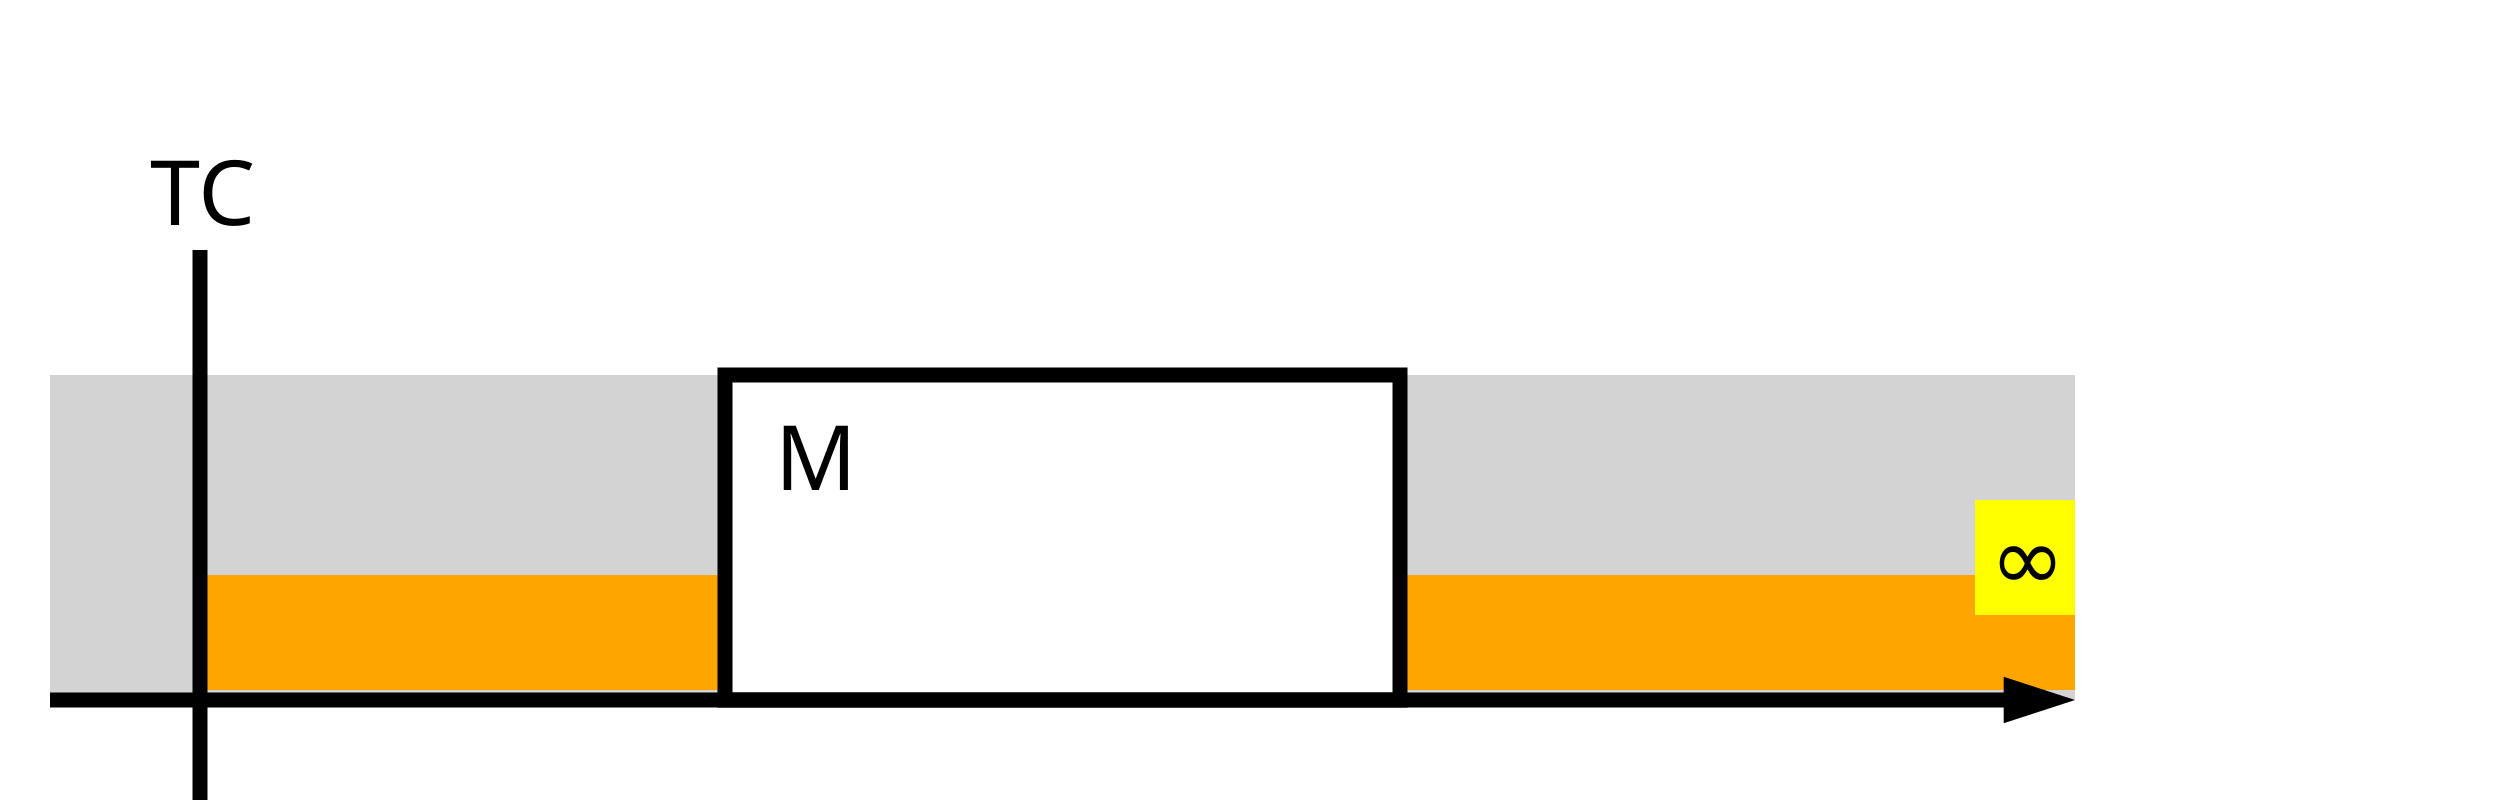
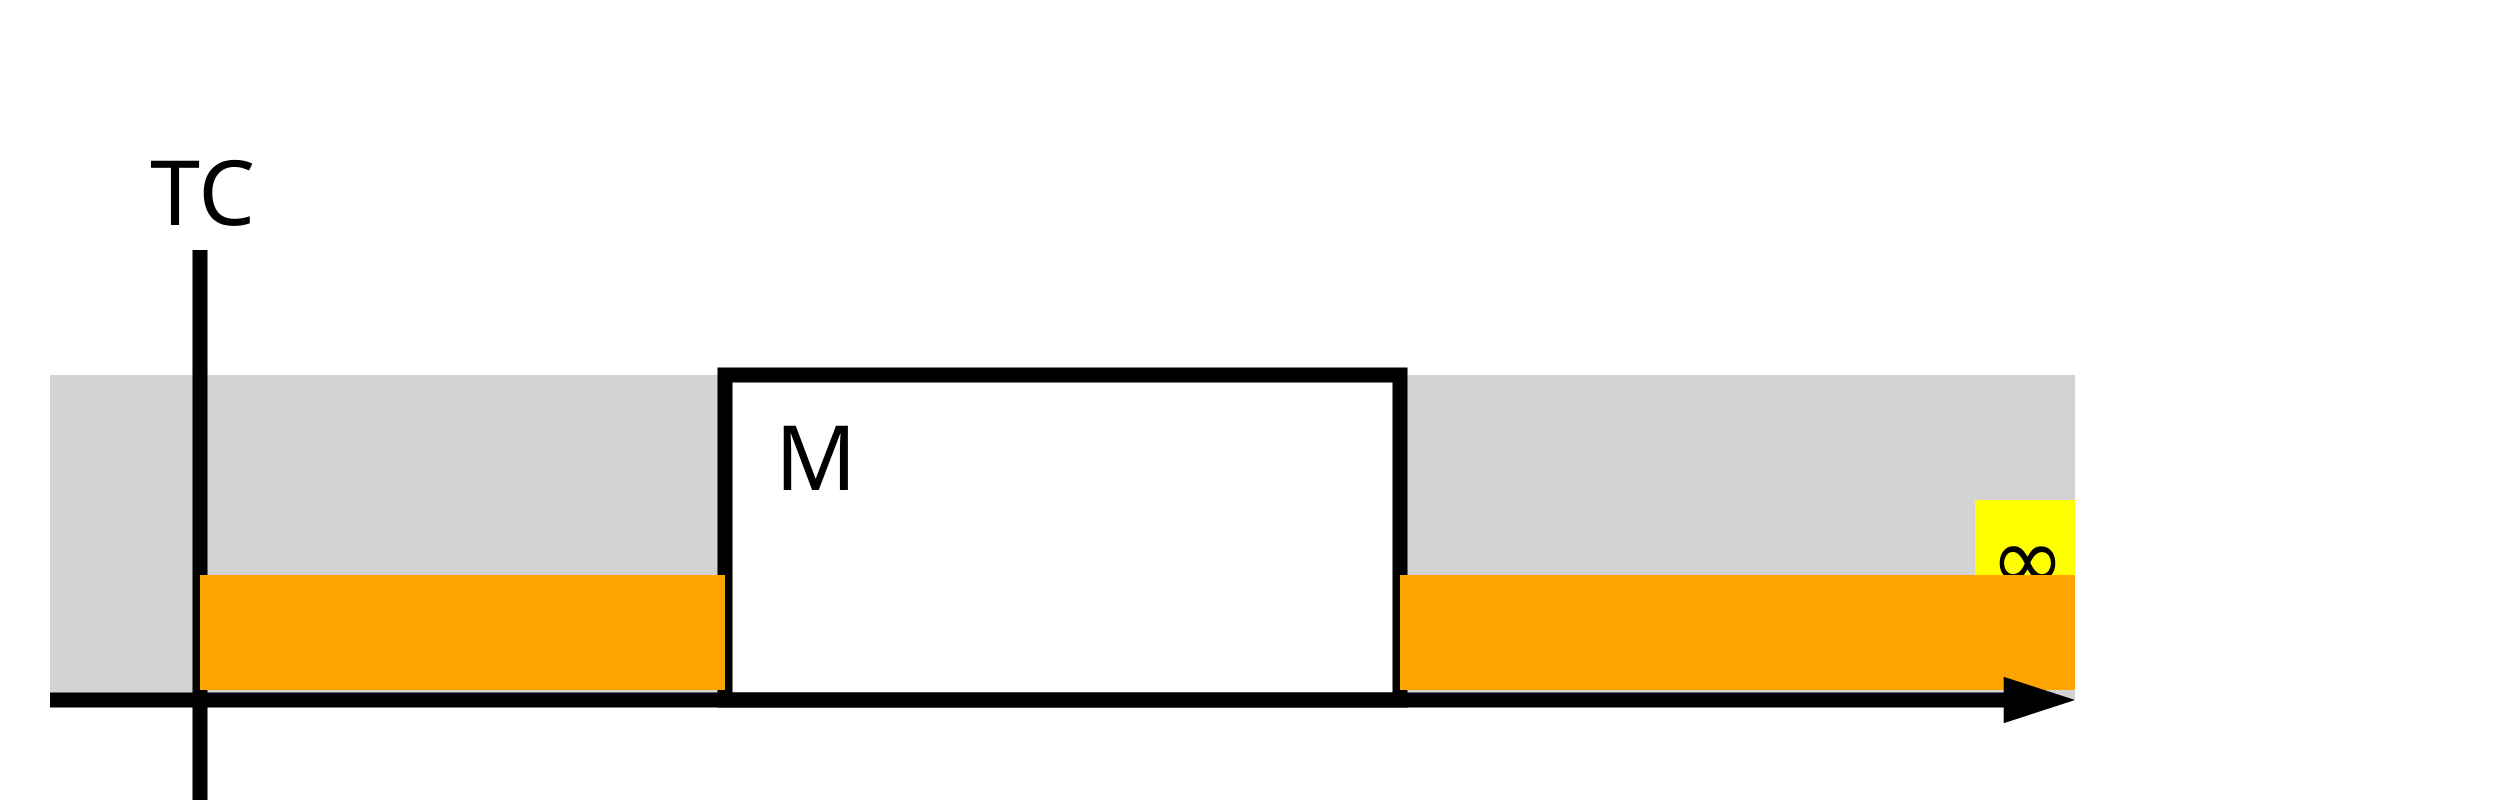
<svg xmlns="http://www.w3.org/2000/svg" xmlns:xlink="http://www.w3.org/1999/xlink" width="500px" height="160px">
  <svg>
    <defs>
+       <marker id="nextGreenArrowhead" markerWidth="5" markerHeight="2.67" orient="auto" refX="0" refY="1.33">
+         <polygon points="0 0, 4 1.33, 0 2.67" fill="green" />
+         <circle cx="3.7" cy="1.33" r="1" fill="black" />
+       </marker>
+       <marker id="nextRedArrowhead" markerWidth="5" markerHeight="2.67" orient="auto" refX="0" refY="1.33">
+         <polygon points="0 0, 4 1.33, 0 2.67" fill="red" />
+         <circle cx="3.7" cy="1.33" r="1" fill="black" />
+       </marker>
+       <marker id="greenArrowhead" markerWidth="4" markerHeight="2.67" orient="auto" refX="0" refY="1.33">
+         <polygon points="0 0, 4 1.33, 0 2.67" fill="green" />
+       </marker>
+       <marker id="redArrowhead" markerWidth="4" markerHeight="2.67" orient="auto" refX="0" refY="1.33">
+         <polygon points="0 0, 4 1.33, 0 2.67" fill="red" />
+       </marker>
      <pattern id="myPattern" x="10" y="10" width="10" height="10" patternUnits="userSpaceOnUse">
        <circle cx="6" cy="6" r="3" style="stroke: none; fill: orange" />
      </pattern>
      <g id="standard">
        <path d="M10 140h 400" stroke="#000" stroke-width="3" fill="none" id="line" />
        <path d="M415 140l -14.26 4.64v -9.28z" stroke="#000" stroke-width="0" id="arrow-end" />
      </g>
      <g id="with_Mode">
        <rect x="145" y="75" width="135" height="65" stroke="#000" stroke-width="3" fill="none" />
        <text x="155" y="98" font-family="sans-serif" font-size="18px" font-weight="normal" fill="black">M</text>
      </g>
      <g id="without_Mode">
        <line x1="100" y1="20" x2="100" y2="180" stroke="blue" stroke-width="3" />
        <text x="50" y="15" font-family="sans-serif" font-size="18px" font-weight="normal" fill="blue">beginning of time</text>
      </g>
      <g id="trigger_Condition">
        <line x1="25" y1="20" x2="25" y2="180" stroke="black" stroke-width="3" />
        <text x="15" y="15" font-family="sans-serif" font-size="18px" font-weight="normal" fill="black">TC</text>
      </g>
      <g id="stop_Condition">
        <line x1="25" y1="20" x2="25" y2="180" stroke="black" stroke-width="3" />
        <text x="15" y="15" font-family="sans-serif" font-size="18px" font-weight="normal" fill="black">SC</text>
      </g>
      <g id="Scope">
        <rect width="135" height="65" style="fill:lightgray" />
      </g>
      <g id="ScopeForNullScope">
        <rect width="300" height="65" style="fill:lightgray" />
      </g>
      <g id="Timing_within">
        <rect width="60" height="23" style="fill:orange" />
        <text x="25" y="18" font-family="sans-serif" font-size="18px" font-weight="normal" fill="black">n</text>
      </g>
      <g id="Timing_only_within">
        <rect width="60" height="23" style="fill:red" />
        <text x="25" y="18" font-family="sans-serif" font-size="18px" font-weight="normal" fill="black">n</text>
      </g>
      <g id="Timing_for">
        <rect width="60" height="23" style="fill:green" />
        <text x="25" y="18" font-family="sans-serif" font-size="18px" font-weight="normal" fill="black">n</text>
      </g>
      <g id="Timing_only_for">
        <rect width="60" height="23" style="fill: url(#myPattern);" />
        <text x="25" y="18" font-family="sans-serif" font-size="18px" font-weight="normal" fill="black">n</text>
      </g>
      <g id="Timing_only_after">
        <rect width="60" height="23" style="fill:orange" />
        <text x="25" y="18" font-family="sans-serif" font-size="18px" font-weight="normal" fill="black">n</text>
        <text x="38" y="-4" font-family="sans-serif" font-size="12px" font-weight="normal" fill="black">OR</text>
-         <rect x="60" y="-22" width="30" height="23" style="fill:red" />
-         <text x="70" y="-4" font-family="sans-serif" font-size="18px" font-weight="normal" fill="black">1</text>
+         <circle cx="60" cy="0" r="6" fill="black" />
+         <path d="m72 -42 v20" stroke="red" stroke-width="6" marker-end="url(#nextRedArrowhead)" />
      </g>
      <g id="Timing_after">
        <rect width="60" height="23" style="fill:red" />
        <text x="25" y="18" font-family="sans-serif" font-size="18px" font-weight="normal" fill="black">n</text>
-         <rect x="60" width="30" height="23" style="fill:green" />
-         <text x="70" y="18" font-family="sans-serif" font-size="18px" font-weight="normal" fill="black">1</text>
+         <circle cx="60" cy="25" r="6" fill="black" />
+         <path d="m72 -17 v20" stroke="green" stroke-width="6" marker-end="url(#nextGreenArrowhead)" />
      </g>
      <g id="Timing_immediately">
-         <rect width="30" height="23" style="fill:green" />
-         <text x="10" y="18" font-family="sans-serif" font-size="18px" font-weight="normal" fill="black">1</text>
+         <path d="m0 -17 v20" stroke="green" stroke-width="6" marker-end="url(#greenArrowhead)" />
      </g>
      <g id="Timing_only_immediately">
-         <rect width="30" height="23" style="fill:red" />
-         <text x="10" y="18" font-family="sans-serif" font-size="18px" font-weight="normal" fill="black">1</text>
+         <path d="m0 -17 v20" stroke="red" stroke-width="6" marker-end="url(#redArrowhead)" />
+       </g>
+       <g id="Timing_next">
+         <circle cx="0" cy="25" r="6" fill="black" />
+         <path d="m12 -17 v20" stroke="green" stroke-width="6" marker-end="url(#nextGreenArrowhead)" />
+       </g>
+       <g id="Timing_only_next">
+         <circle cx="0" cy="25" r="6" fill="black" />
+         <path d="m12 -17 v20" stroke="red" stroke-width="6" marker-end="url(#nextRedArrowhead)" />
      </g>
      <g id="Timing_eventually">
        <rect width="135" height="23" style="fill:orange" />
      </g>
      <g id="Timing_eventually_null_scope">
        <rect width="300" height="23" style="fill:orange" />
      </g>
      <g id="Timing_eventually_regular_condition">
        <rect width="105" height="23" style="fill:orange" />
      </g>
      <g id="Timing_until">
        <rect width="80" height="23" style="fill:green" />
      </g>
      <g id="Timing_until_null_scope">
        <rect width="250" height="23" style="fill:green" />
      </g>
      <g id="Timing_until_regular_condition">
        <rect width="65" height="23" style="fill:green" />
      </g>
      <g id="Timing_only_until">
        <rect width="65" height="23" style="fill:url(#myPattern);" />
      </g>
      <g id="Timing_before">
        <rect width="80" height="23" style="fill:orange;" />
      </g>
      <g id="Timing_before_null_scope">
        <rect width="250" height="23" style="fill:orange;" />
      </g>
      <g id="Timing_before_regular_condition">
        <rect width="65" height="23" style="fill:orange;" />
      </g>
      <g id="Timing_only_before">
        <rect width="65" height="23" style="fill:red;" />
      </g>
      <g id="Timing_always">
        <rect width="135" height="23" style="fill:green" />
      </g>
      <g id="Timing_always_null_scope">
        <rect width="300" height="23" style="fill:green" />
      </g>
      <g id="Timing_always_regular_condition">
        <rect width="105" height="23" style="fill:green" />
      </g>
      <g id="Timing_never">
        <rect width="135" height="23" style="fill:red" />
      </g>
      <g id="Timing_never_null_scope">
        <rect width="300" height="23" style="fill:red" />
      </g>
      <g id="Timing_never_regular_condition">
        <rect width="105" height="23" style="fill:red" />
      </g>
      <g id="Timing_null">
        <rect width="135" height="23" style="fill:orange" />
      </g>
      <g id="Timing_only_always">
        <rect width="135" height="23" style="fill: url(#myPattern);" />
      </g>
      <g id="Timing_only_always_regular_condition">
        <rect width="105" height="23" style="fill: url(#myPattern);" />
      </g>
      <g id="Timing_null_null_scope">
        <rect width="300" height="23" style="fill:orange" />
      </g>
      <g id="Timing_null_regular_condition">
        <rect width="105" height="23" style="fill:orange" />
      </g>
      <g id="Infinity">
        <rect width="20" height="23" style="fill:yellow" />
        <text x="3" y="18" font-family="sans-serif" font-size="18px" font-weight="normal" fill="black">∞</text>
      </g>
    </defs>
  </svg>
  <use xlink:href="#Scope" x="10" y="75" />
-   <use xlink:href="#Timing_null_regular_condition" x="40" y="115" />
  <use xlink:href="#Scope" x="280" y="75" />
-   <use xlink:href="#Timing_null" x="280" y="115" />
  <use xlink:href="#trigger_Condition" x="15" y="30" />
  <use xlink:href="#Infinity" x="395" y="100" />
  <use xlink:href="#with_Mode" />
+   <use xlink:href="#Timing_null_regular_condition" x="40" y="115" />
+   <use xlink:href="#Timing_null" x="280" y="115" />
  <use xlink:href="#standard" />
</svg>
